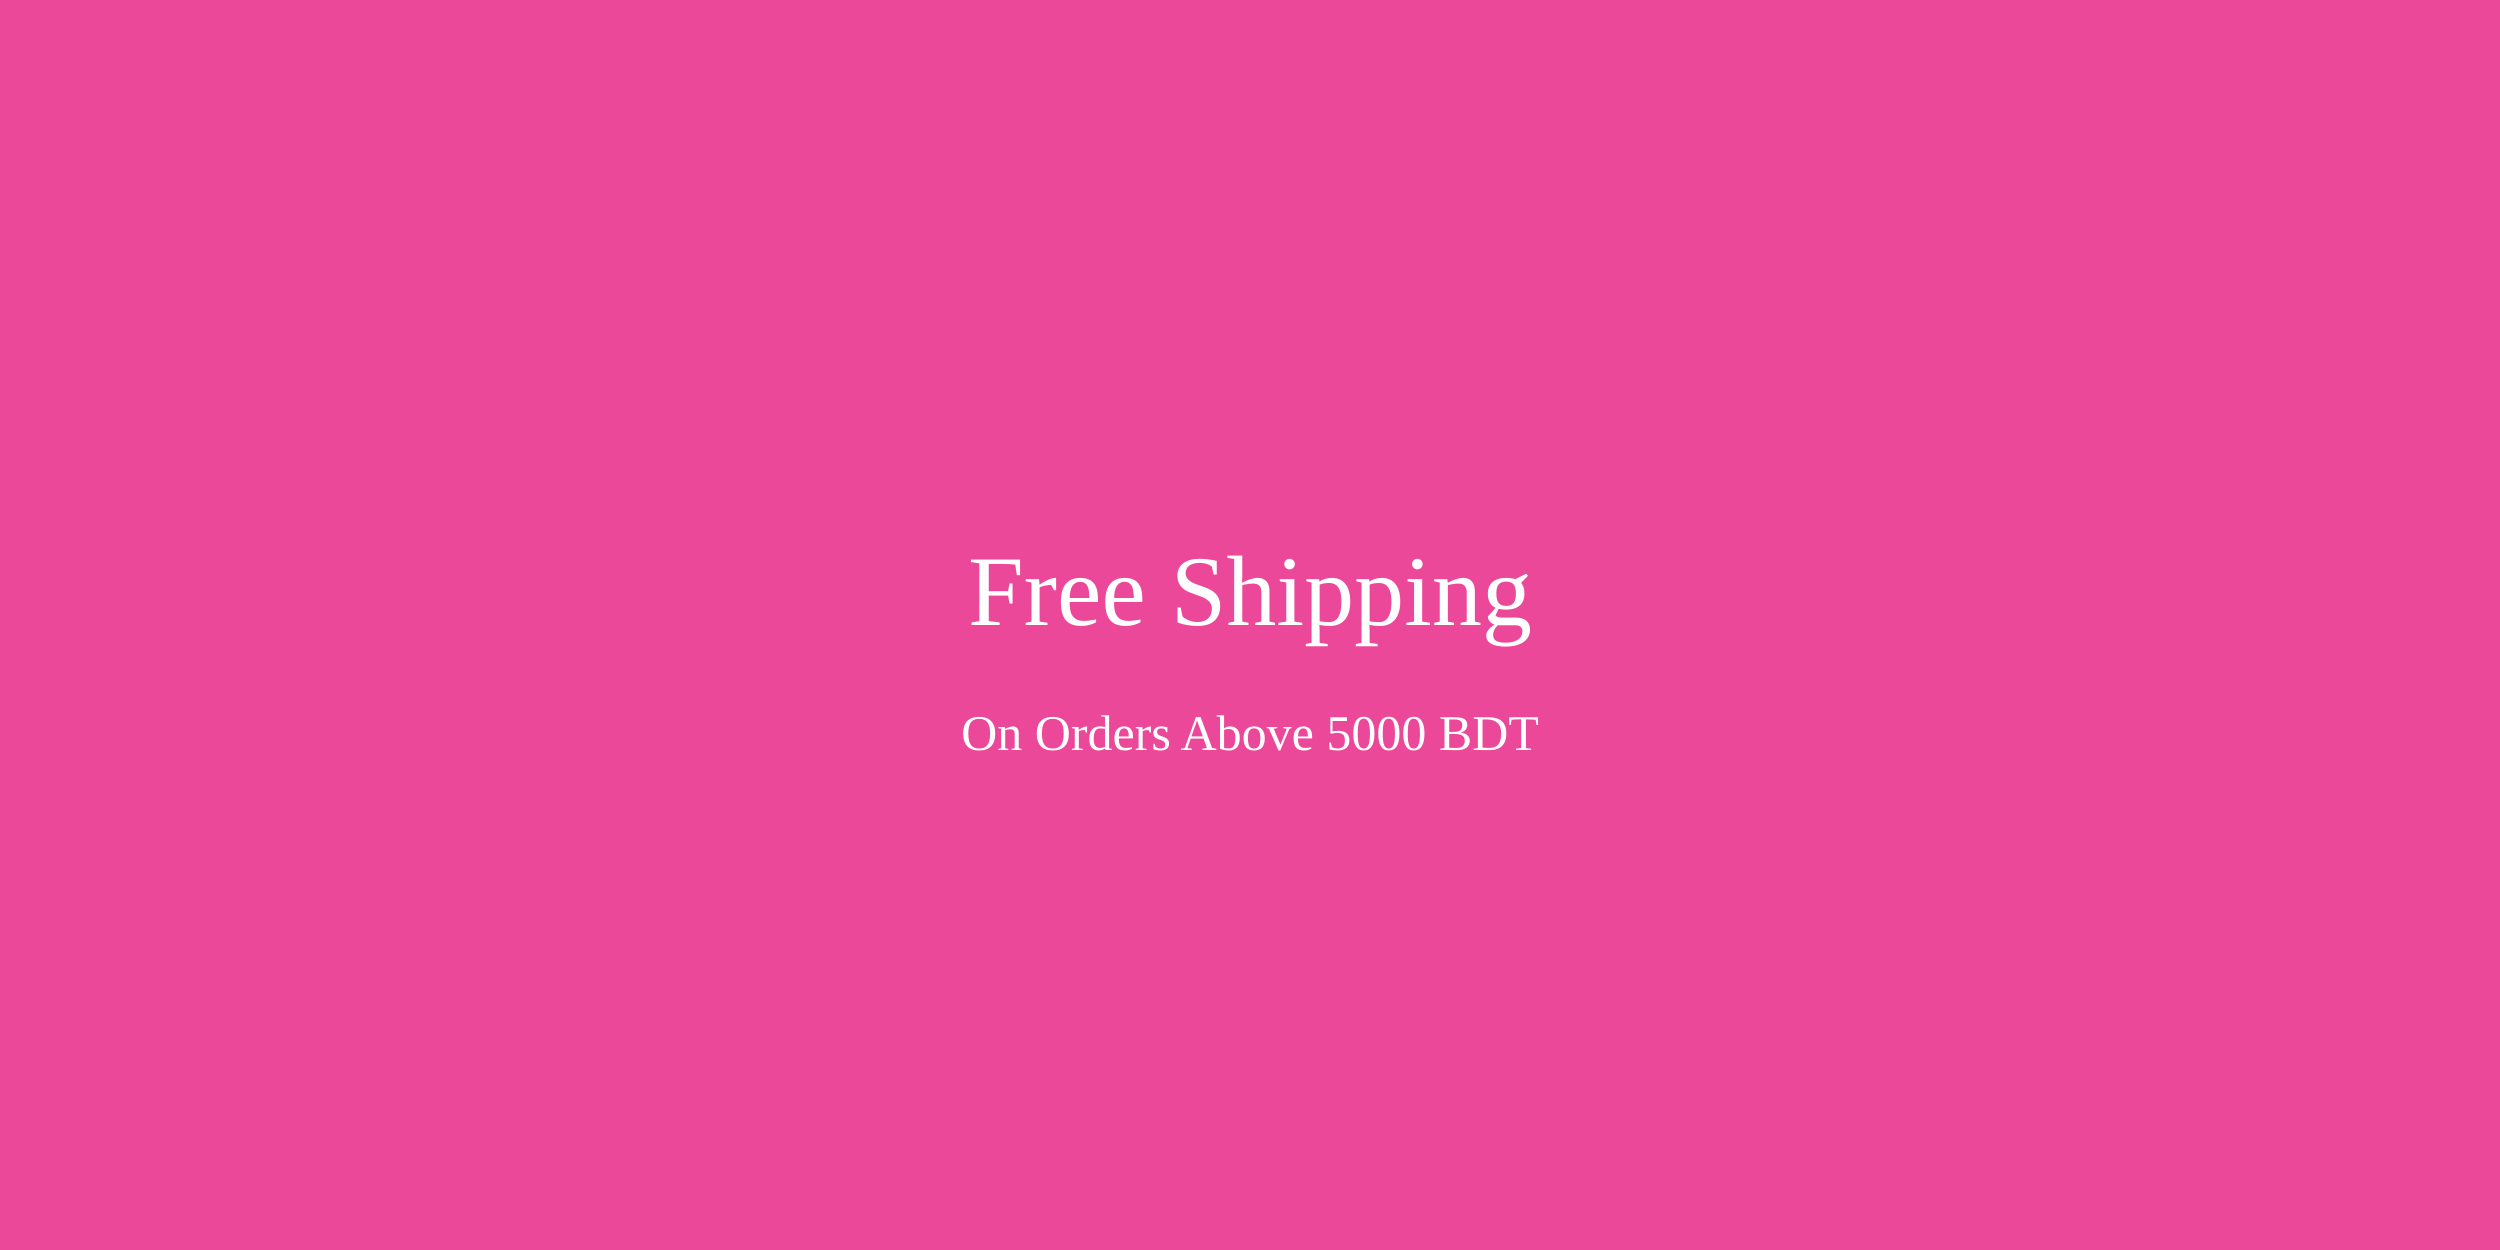
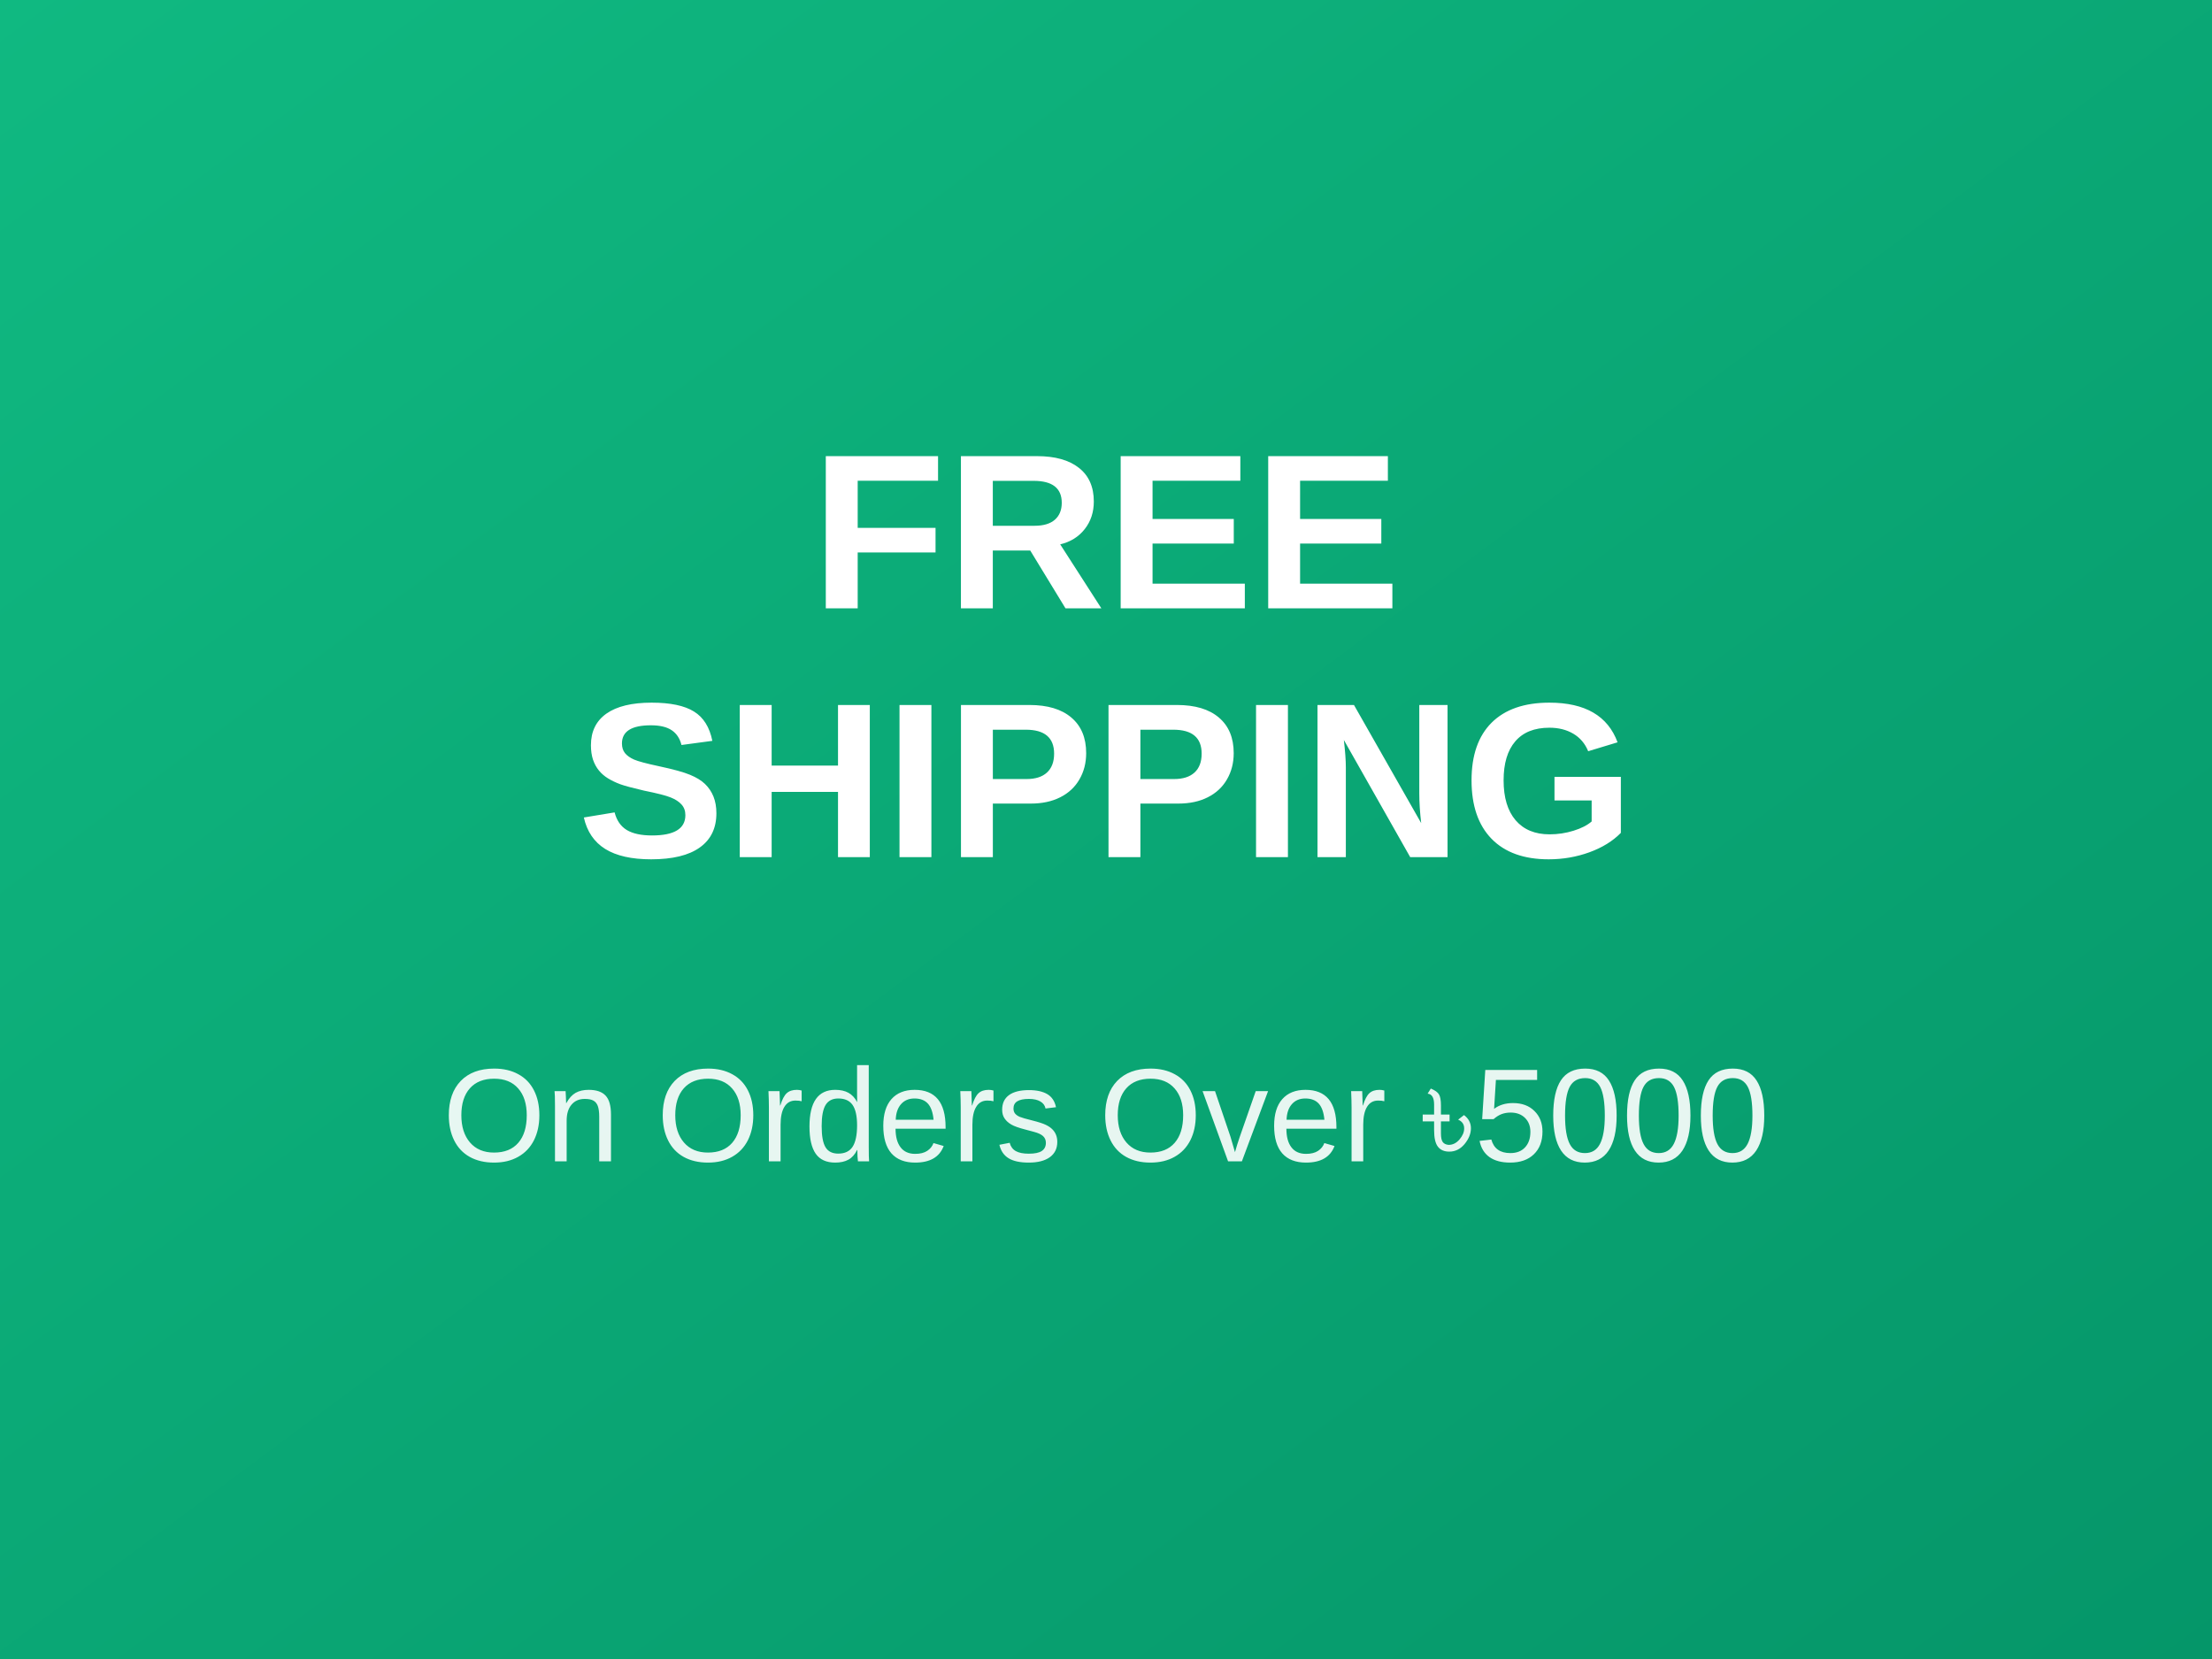
- <svg xmlns="http://www.w3.org/2000/svg" width="800" height="400">
-   <rect width="800" height="400" fill="#ec4899" />
-   <text x="400" y="200" font-size="32" text-anchor="middle" fill="#ffffff">Free Shipping</text>
-   <text x="400" y="240" font-size="16" text-anchor="middle" fill="#ffffff">On Orders Above 5000 BDT</text>
+ <svg xmlns="http://www.w3.org/2000/svg" width="400" height="300" viewBox="0 0 400 300" fill="none">
+   <defs>
+     <linearGradient id="grad2" x1="0%" y1="0%" x2="100%" y2="100%">
+       <stop offset="0%" style="stop-color:#10b981;stop-opacity:1" />
+       <stop offset="100%" style="stop-color:#059669;stop-opacity:1" />
+     </linearGradient>
+   </defs>
+   <rect width="400" height="300" fill="url(#grad2)" />
+   <text x="200" y="110" font-family="Arial, sans-serif" font-size="40" font-weight="bold" text-anchor="middle" fill="white">
+     FREE
+   </text>
+   <text x="200" y="155" font-family="Arial, sans-serif" font-size="40" font-weight="bold" text-anchor="middle" fill="white">
+     SHIPPING
+   </text>
+   <text x="200" y="210" font-family="Arial, sans-serif" font-size="24" text-anchor="middle" fill="white" fill-opacity="0.9">
+     On Orders Over ৳5000
+   </text>
</svg>
